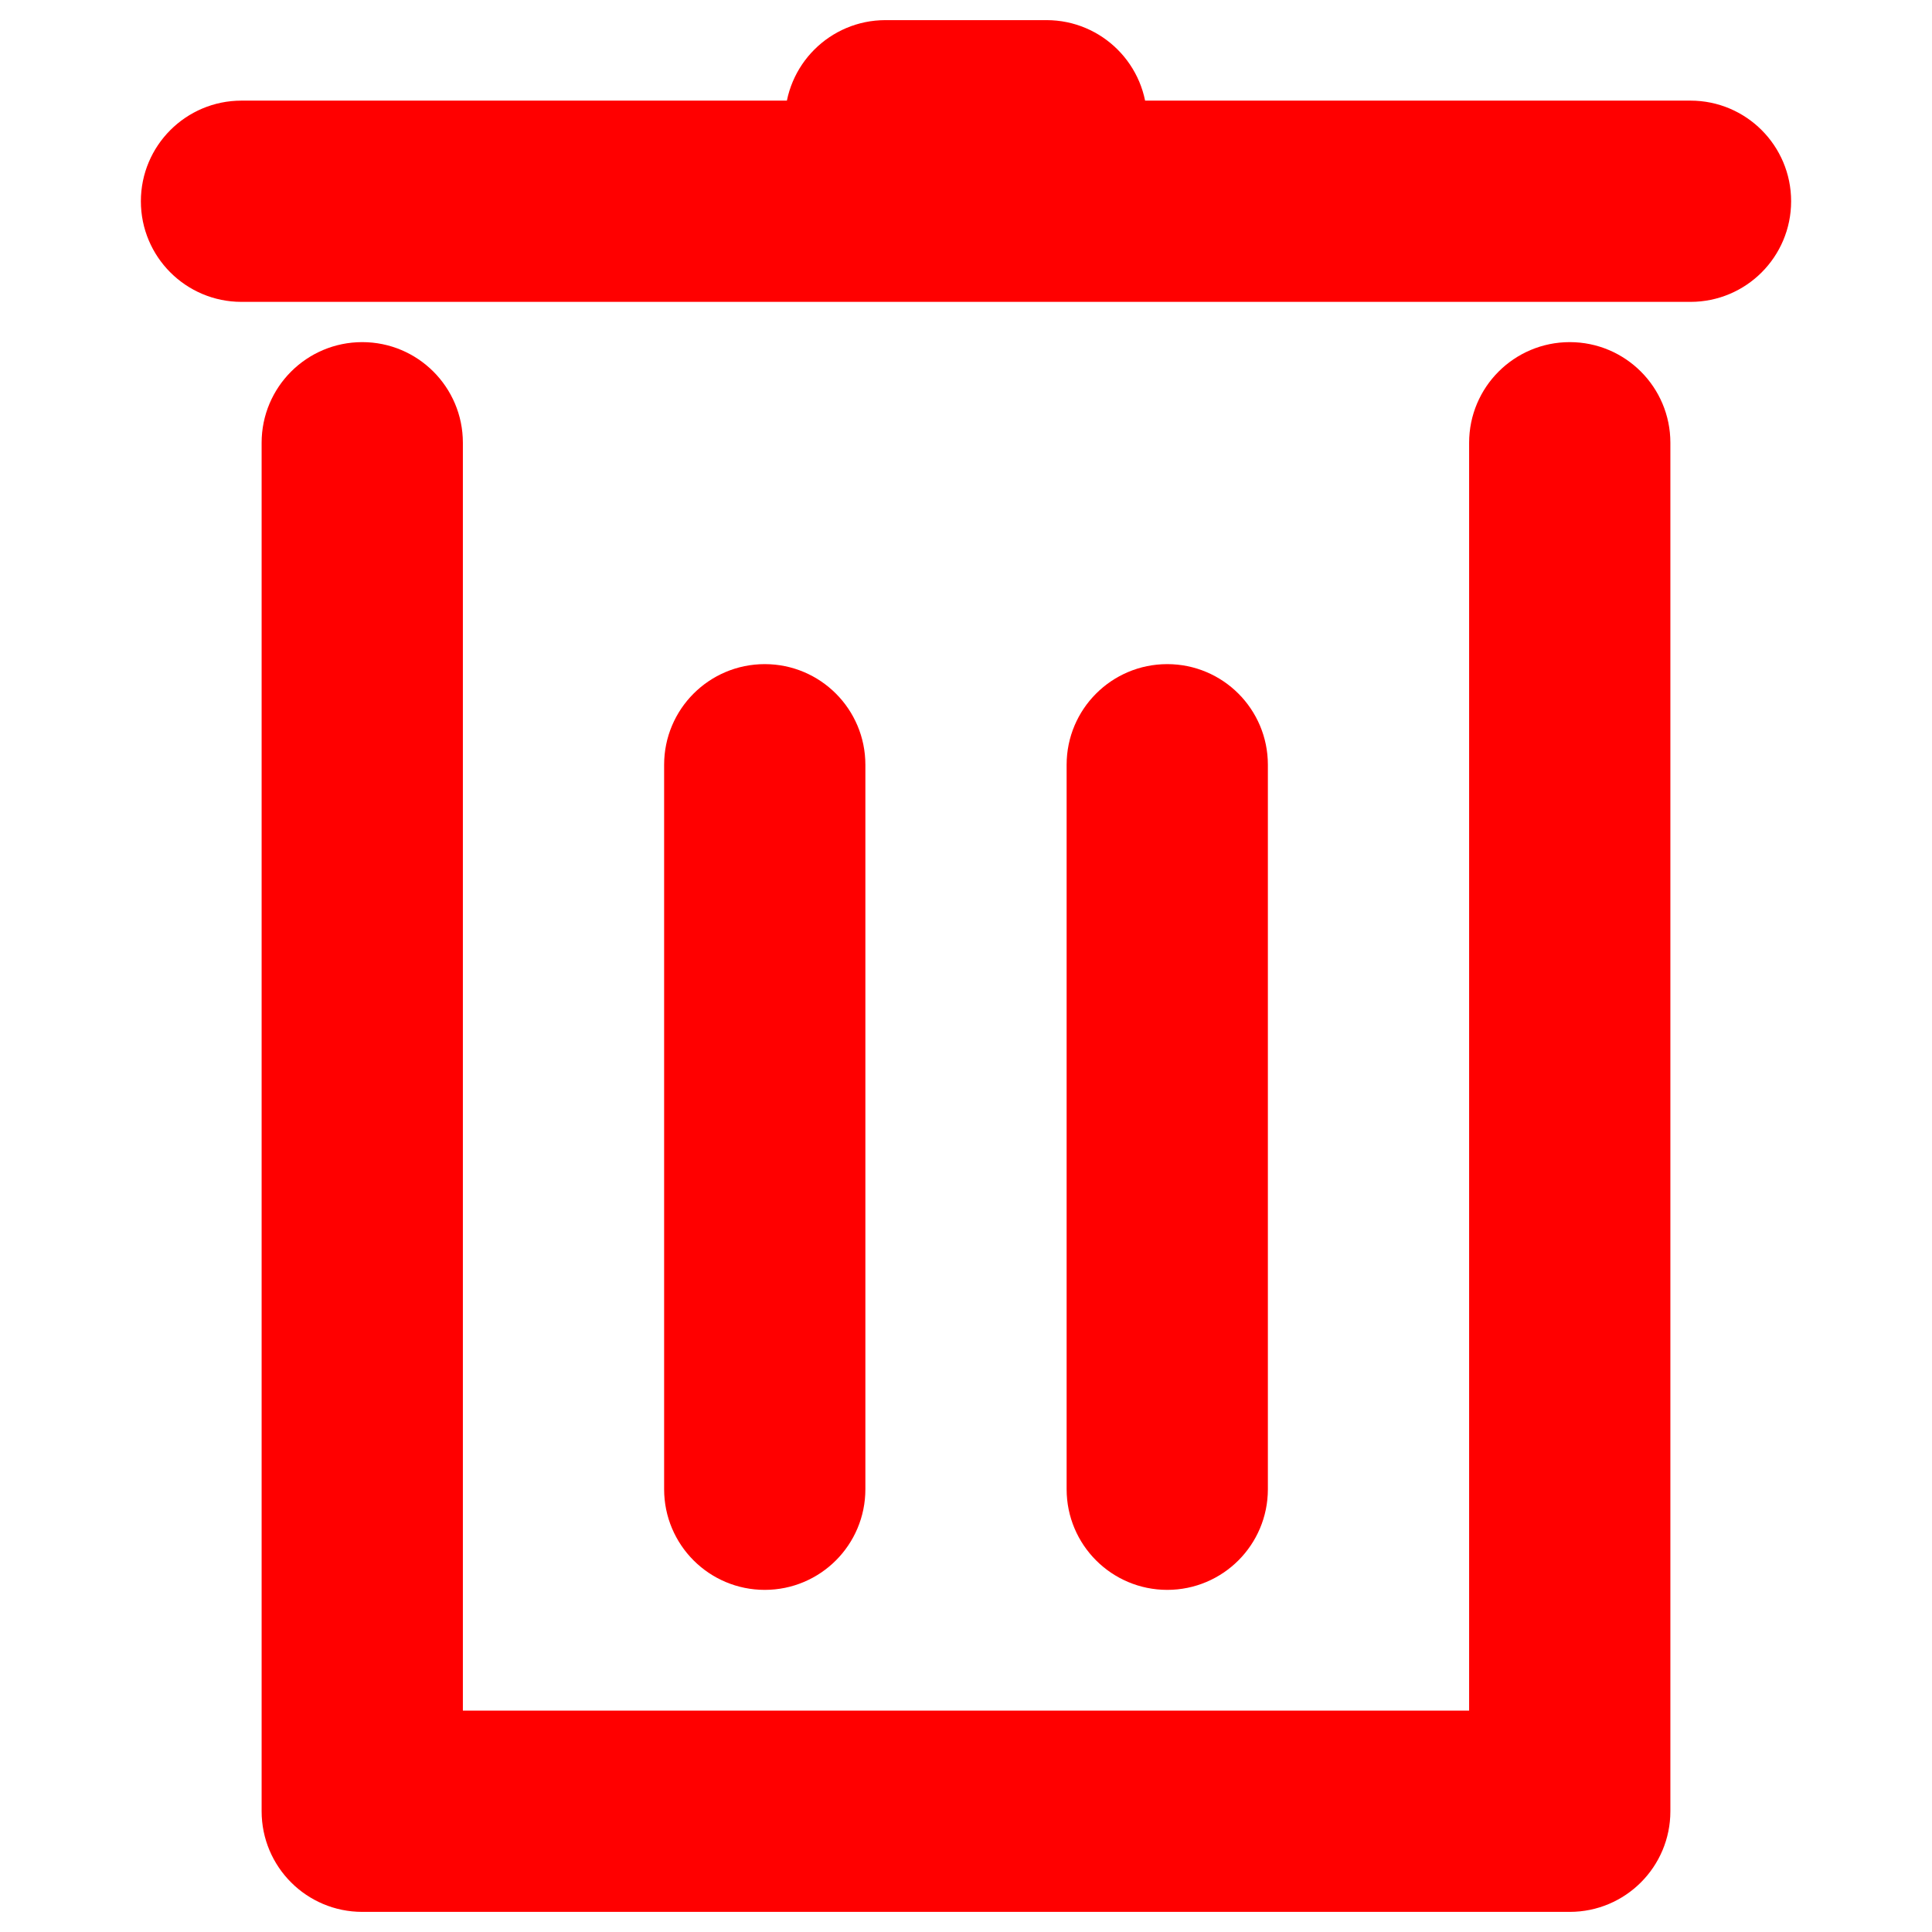
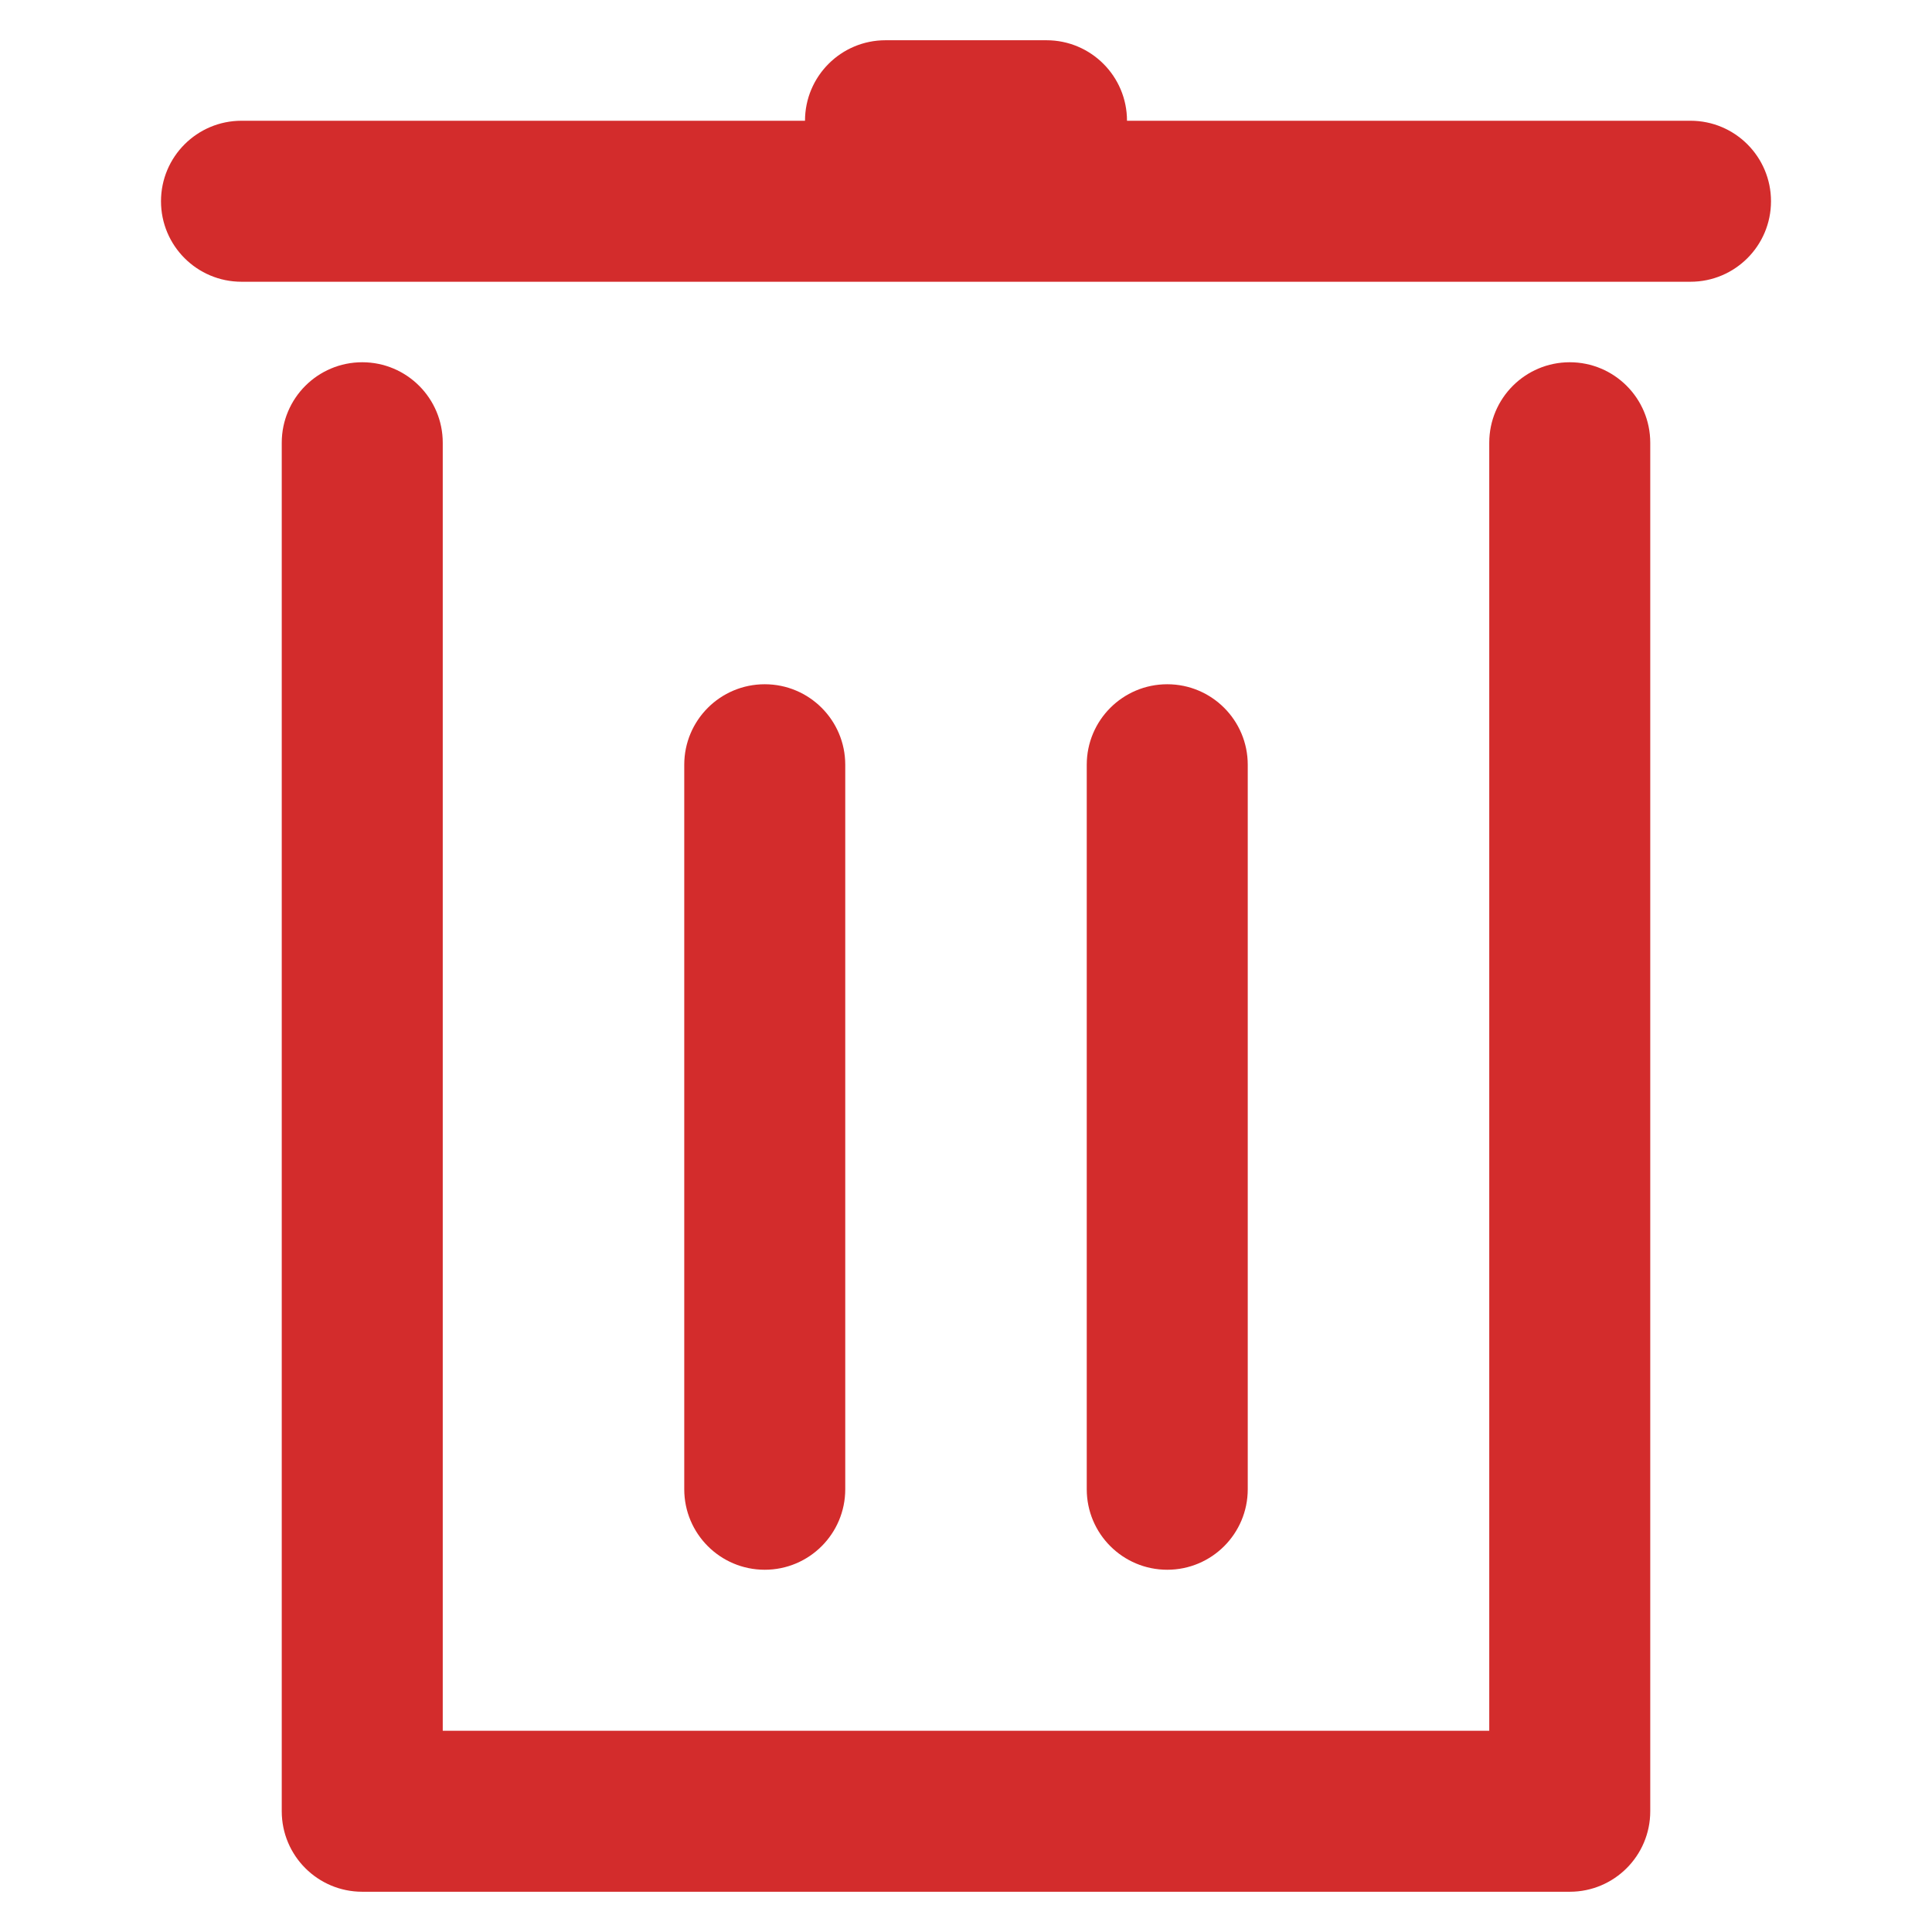
- <svg xmlns="http://www.w3.org/2000/svg" fill="#ff0000" width="800px" height="800px" viewBox="0 0 48 48" data-name="Layer 1" id="Layer_1" stroke="#ff0000">
+ <svg xmlns="http://www.w3.org/2000/svg" fill="#d32c2c" width="800px" height="800px" viewBox="0 0 48 48" data-name="Layer 1" id="Layer_1" stroke="#00000">
  <g id="SVGRepo_bgCarrier" stroke-width="0" />
  <g id="SVGRepo_tracerCarrier" stroke-linecap="round" stroke-linejoin="round" />
  <g id="SVGRepo_iconCarrier">
    <path d="M42,3H28a2,2,0,0,0-2-2H22a2,2,0,0,0-2,2H6A2,2,0,0,0,6,7H42a2,2,0,0,0,0-4Z" />
    <path d="M39,9a2,2,0,0,0-2,2V43H11V11a2,2,0,0,0-4,0V45a2,2,0,0,0,2,2H39a2,2,0,0,0,2-2V11A2,2,0,0,0,39,9Z" />
    <path d="M21,37V19a2,2,0,0,0-4,0V37a2,2,0,0,0,4,0Z" />
    <path d="M31,37V19a2,2,0,0,0-4,0V37a2,2,0,0,0,4,0Z" />
  </g>
</svg>
